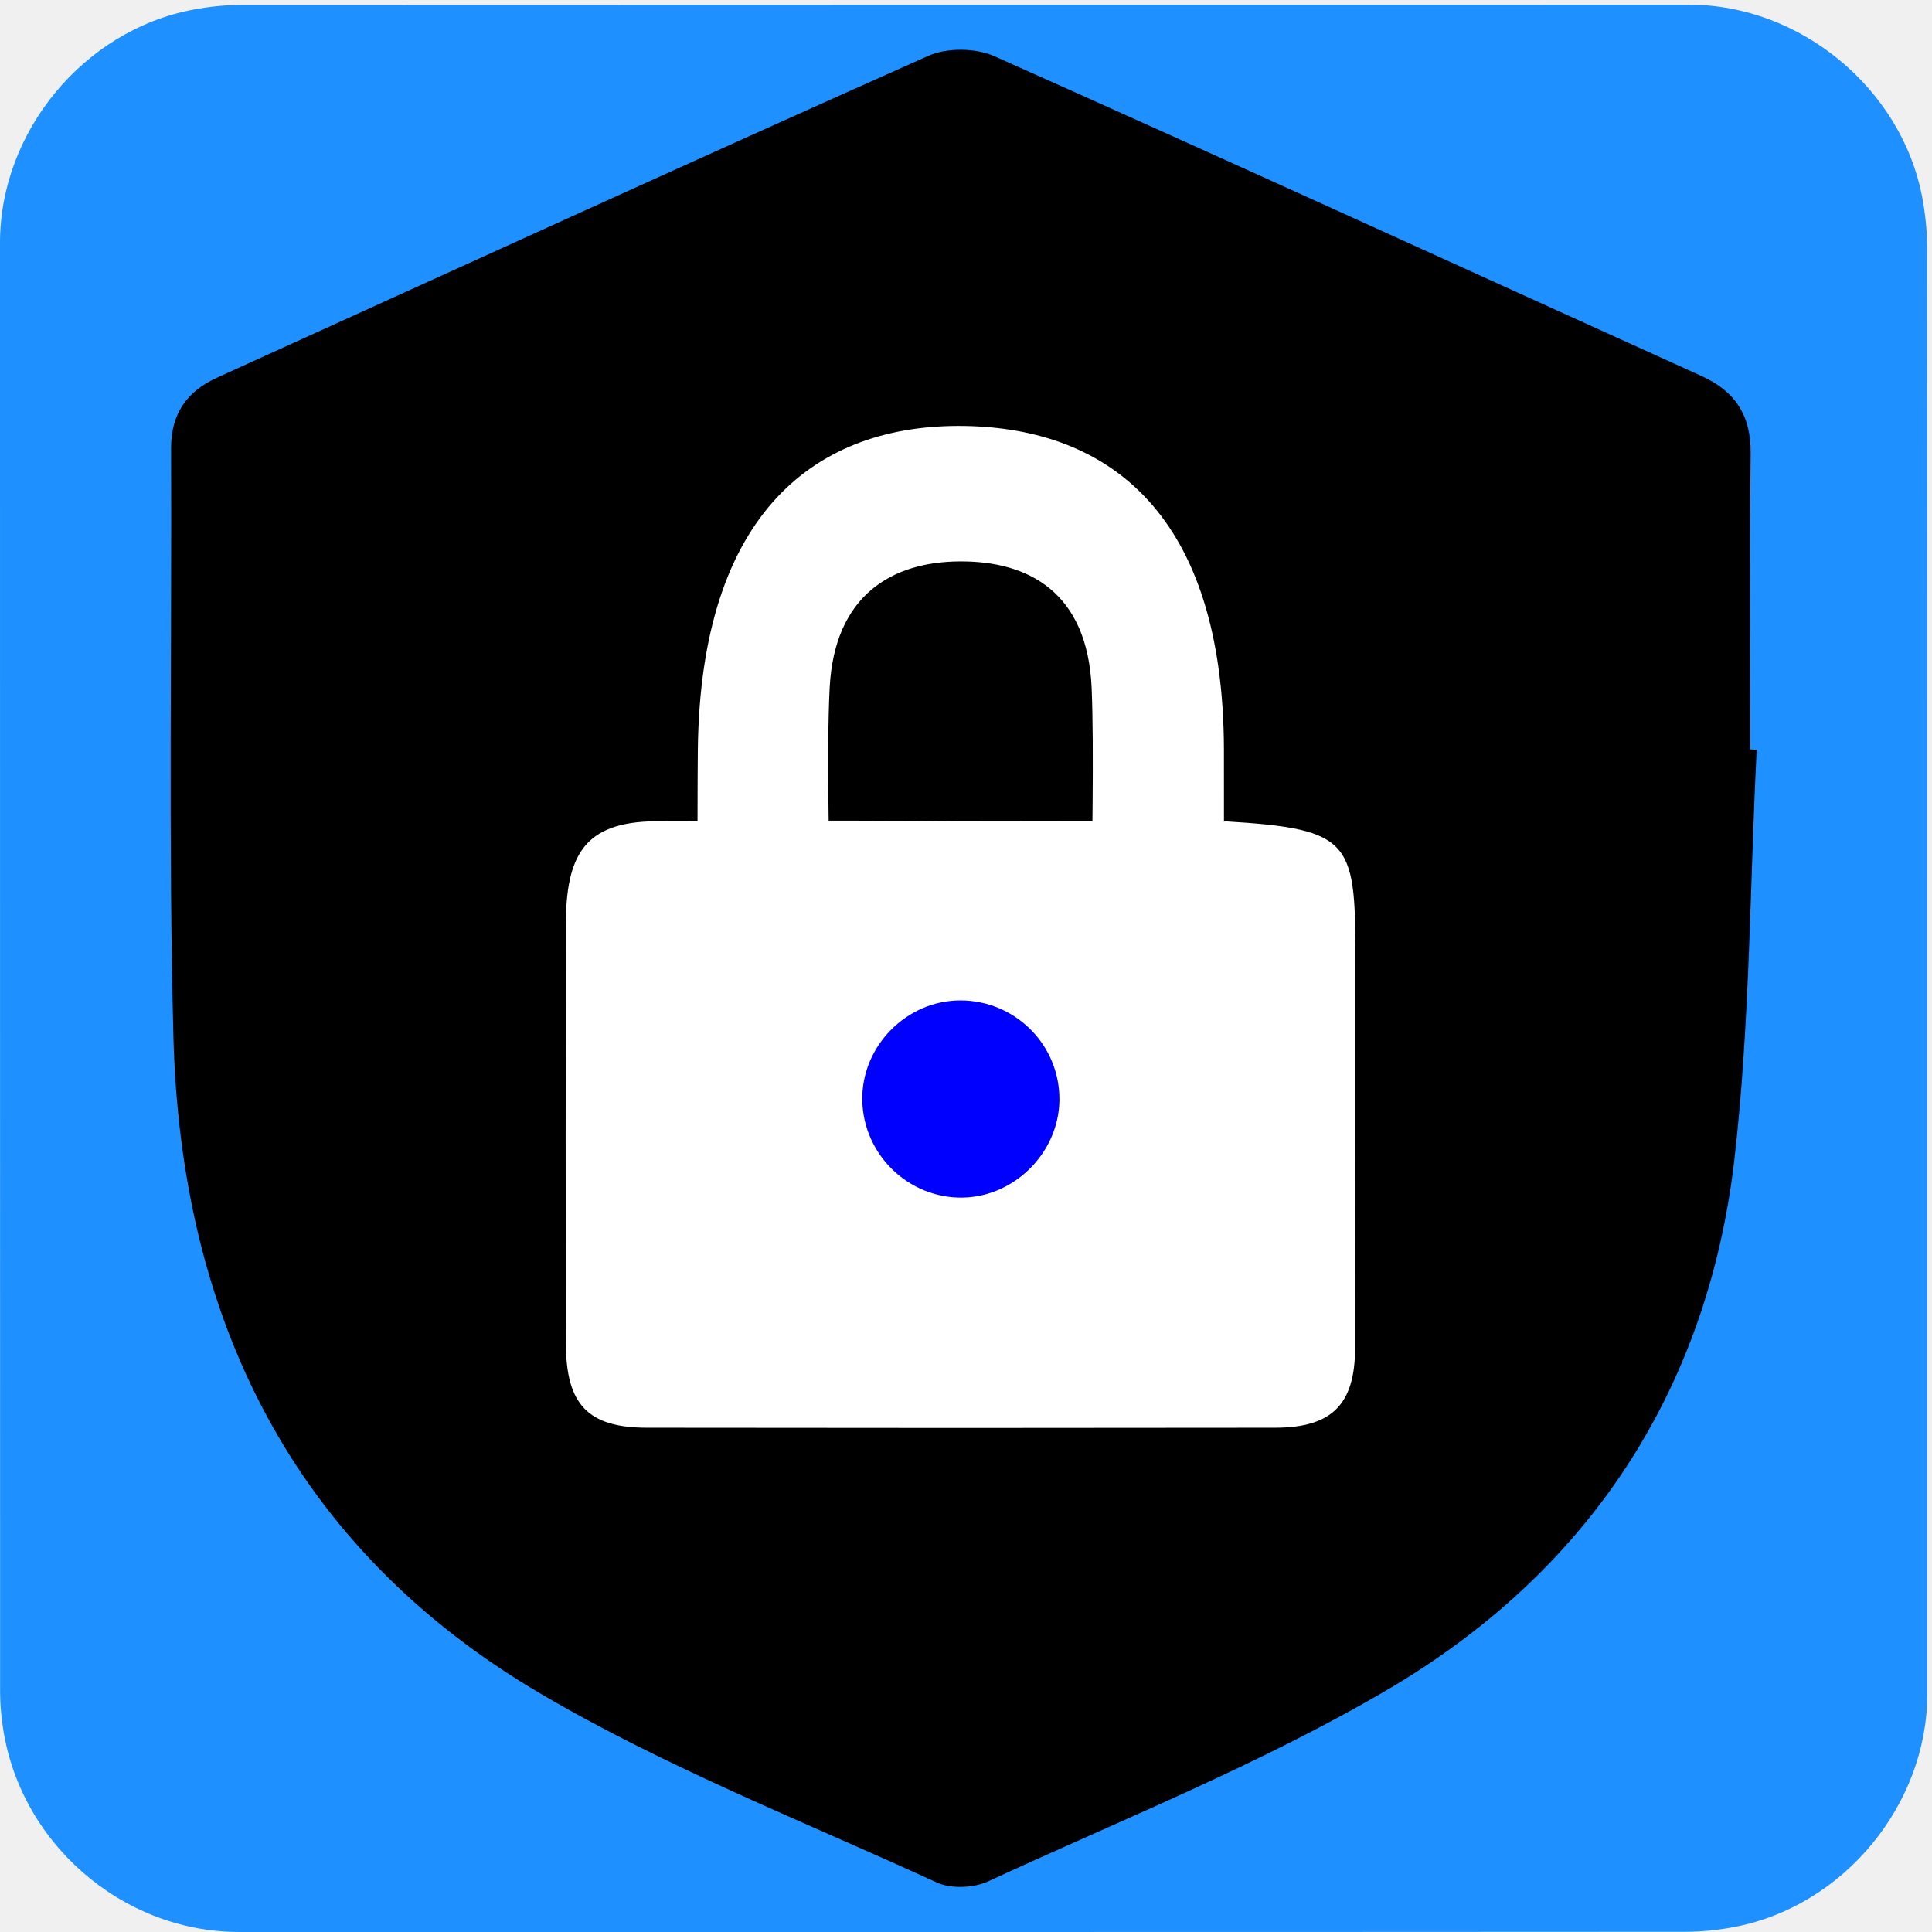
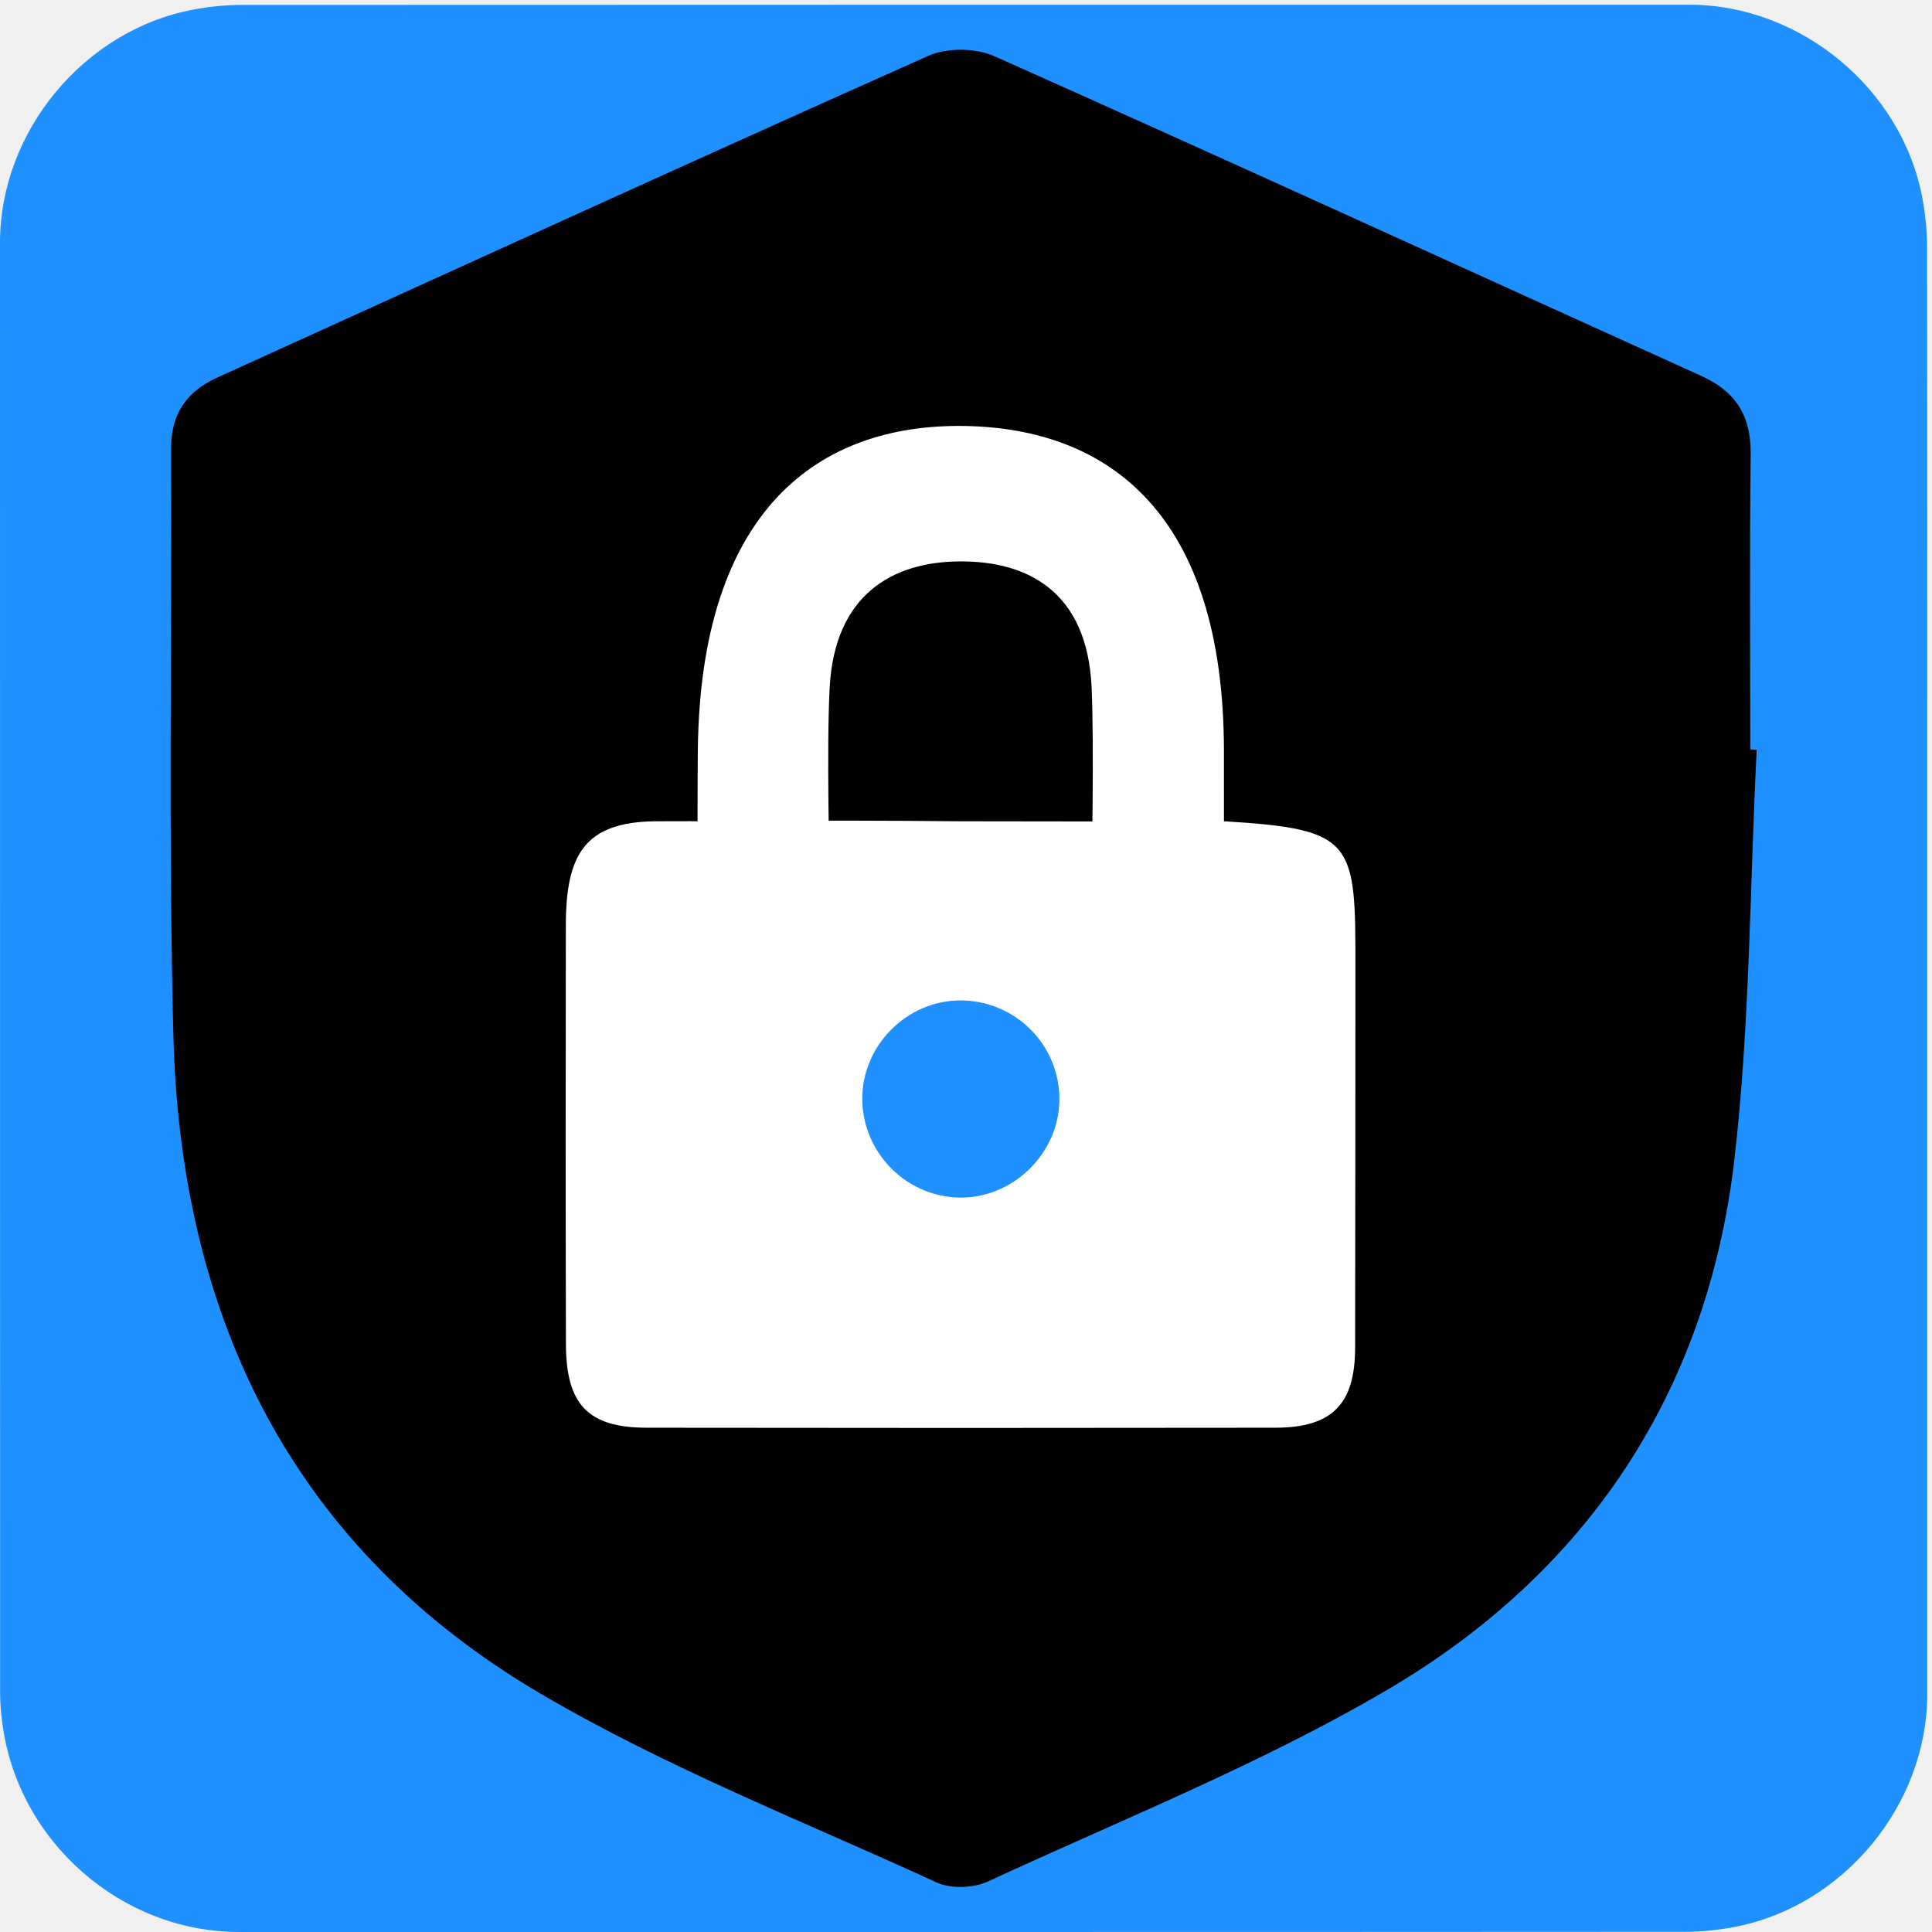
<svg xmlns="http://www.w3.org/2000/svg" id="security" viewBox="0 0 769 769" width="500" height="500" shape-rendering="geometricPrecision" text-rendering="geometricPrecision" version="1.1">
  <style id="secure">
    @keyframes shield_animation__ts{0%,50%,56.667%,to{transform:translate(319.5373px,683.2488px) scale(1,1)}53.333%{transform:translate(319.5373px,683.2488px) scale(.8,.8)}}@keyframes lock_top_animation__to{0%,53.333%,to{transform:translate(319.2265px,660.27px)}3.333%,50%{transform:translate(319.2265px,650.27px)}}#shield_animation{animation:shield_animation__ts 3000ms linear infinite normal forwards}#lock_top_animation{animation:lock_top_animation__to 3000ms linear infinite normal forwards}
  </style>
  <g id="background" transform="matrix(4 0 0 4 -894.56 -2347.566)">
    <path id="square" d="M415.42 683.27v72.19c0 11.03-8.32 21.11-19.18 23.18-1.61.31-3.27.48-4.9.48-47.97.03-95.93.02-143.9.02-11.76 0-22.02-9.02-23.56-20.72a23.27 23.27 0 01-.23-3.12c-.01-48.09-.01-96.18-.01-144.26 0-11.03 8.32-21.12 19.18-23.18 1.61-.31 3.27-.48 4.9-.48 48.01-.02 96.02-.02 144.02-.02 11.03 0 21.13 8.33 23.18 19.18.3 1.61.48 3.27.48 4.9.03 23.95.02 47.89.02 71.83z" fill="#1E90FF" stroke="none" stroke-width="1" />
  </g>
  <g id="shield_lock_group" transform="matrix(4 0 0 4 -894.58 -2347.56)">
    <g id="shield_animation" transform="translate(319.537 683.249)">
      <path id="shield" d="M398.45 661.5c-.69 13.6-.66 27.28-2.22 40.78-2.69 23.13-14.64 41.09-34.57 52.78-12.62 7.4-26.37 12.88-39.7 19.05-1.43.66-3.68.75-5.09.11-13.22-6.07-26.89-11.43-39.39-18.77-24.68-14.48-35.85-37.37-36.58-65.45-.5-19.49-.15-39-.23-58.5-.01-3.42 1.55-5.66 4.59-7.04 23.57-10.7 47.11-21.47 70.75-32.01 1.85-.83 4.72-.8 6.58.03 23.51 10.49 46.93 21.21 70.38 31.83 3.37 1.53 4.92 3.94 4.88 7.69-.11 9.82-.04 19.64-.04 29.46.21.02.42.03.64.04z" transform="translate(-319.537 -683.249)" fill="#000" stroke="none" stroke-width="1" />
    </g>
    <g id="lock_top_animation" transform="translate(319.227 660.27)">
      <g id="lock_top" transform="translate(-435.413 -668.135)" stroke="none" stroke-width="1">
        <path id="lock_top_main" d="M182.786 792.184c0-6.744.006-3.6-.004-9.998-.05-23.385-11.37-31.987-25.81-32.224-14.7-.236-26.28 8.524-26.54 32.224-.07 6.586 0 22.503 0 29.64-1.67 0 26.753-.015 25.553 0-7.09.127-11.04.201 0 0-9.845-.042-11.172.04 0 0 6.006-.028.569-.015 0 0 1.053.488-20.85.048 0 0 5.65-.015-1.899.109-7.96 0 7.545-.092 20.215-19.616 11.912-19.642 6.59.147 12.87.389 22.85 0z" transform="translate(278.84 -112.819)" fill="#FFF" />
        <path id="lock_top_hole" d="M306.22 679.646c0-6.752-.32-16.822 0-23.173.48-9.298 6.27-12.565 12.97-12.593 6.82-.041 12.69 3.074 13.1 12.593.26 6.184 0 16.518 0 23.187-8.62-.014-17.1-.014-26.07-.014z" transform="translate(116.168 6.74)" fill="#000" />
      </g>
    </g>
    <g id="lock_bottom" stroke="none" stroke-width="1">
      <path id="lock_bottom_main" d="M345.44 668.613c.109.1-.105.149-.005-.079-.071.11-.107.12-26.264.08-14.7-.15-26.092.028-26.076 0 11.427-.091-4.38.058 0-.01-1.67 0-3.054 0-4.254.01-7.09.08-8.881 3.406-8.891 10.366-.02 13.9-.03 27.8.01 41.69.02 6.01 2.23 8.28 8.04 8.29 20.85.03 41.69.03 62.54 0 5.65-.01 7.94-2.32 7.95-7.95.03-12.54.02-25.07.03-37.61.01-12.77.03-14.007-13.08-14.787z" fill="#FFF" />
-       <path id="lock_bottom_hole" d="M309.45 696.36c-.09-5.37 4.41-9.93 9.78-9.92 5.3.01 9.64 4.19 9.83 9.47.2 5.35-4.23 10.03-9.59 10.15-5.41.1-9.93-4.27-10.02-9.7z" fill="#0000FF" />
+       <path id="lock_bottom_hole" d="M309.45 696.36c-.09-5.37 4.41-9.93 9.78-9.92 5.3.01 9.64 4.19 9.83 9.47.2 5.35-4.23 10.03-9.59 10.15-5.41.1-9.93-4.27-10.02-9.7z" fill="#1E90FF" />
    </g>
  </g>
</svg>
